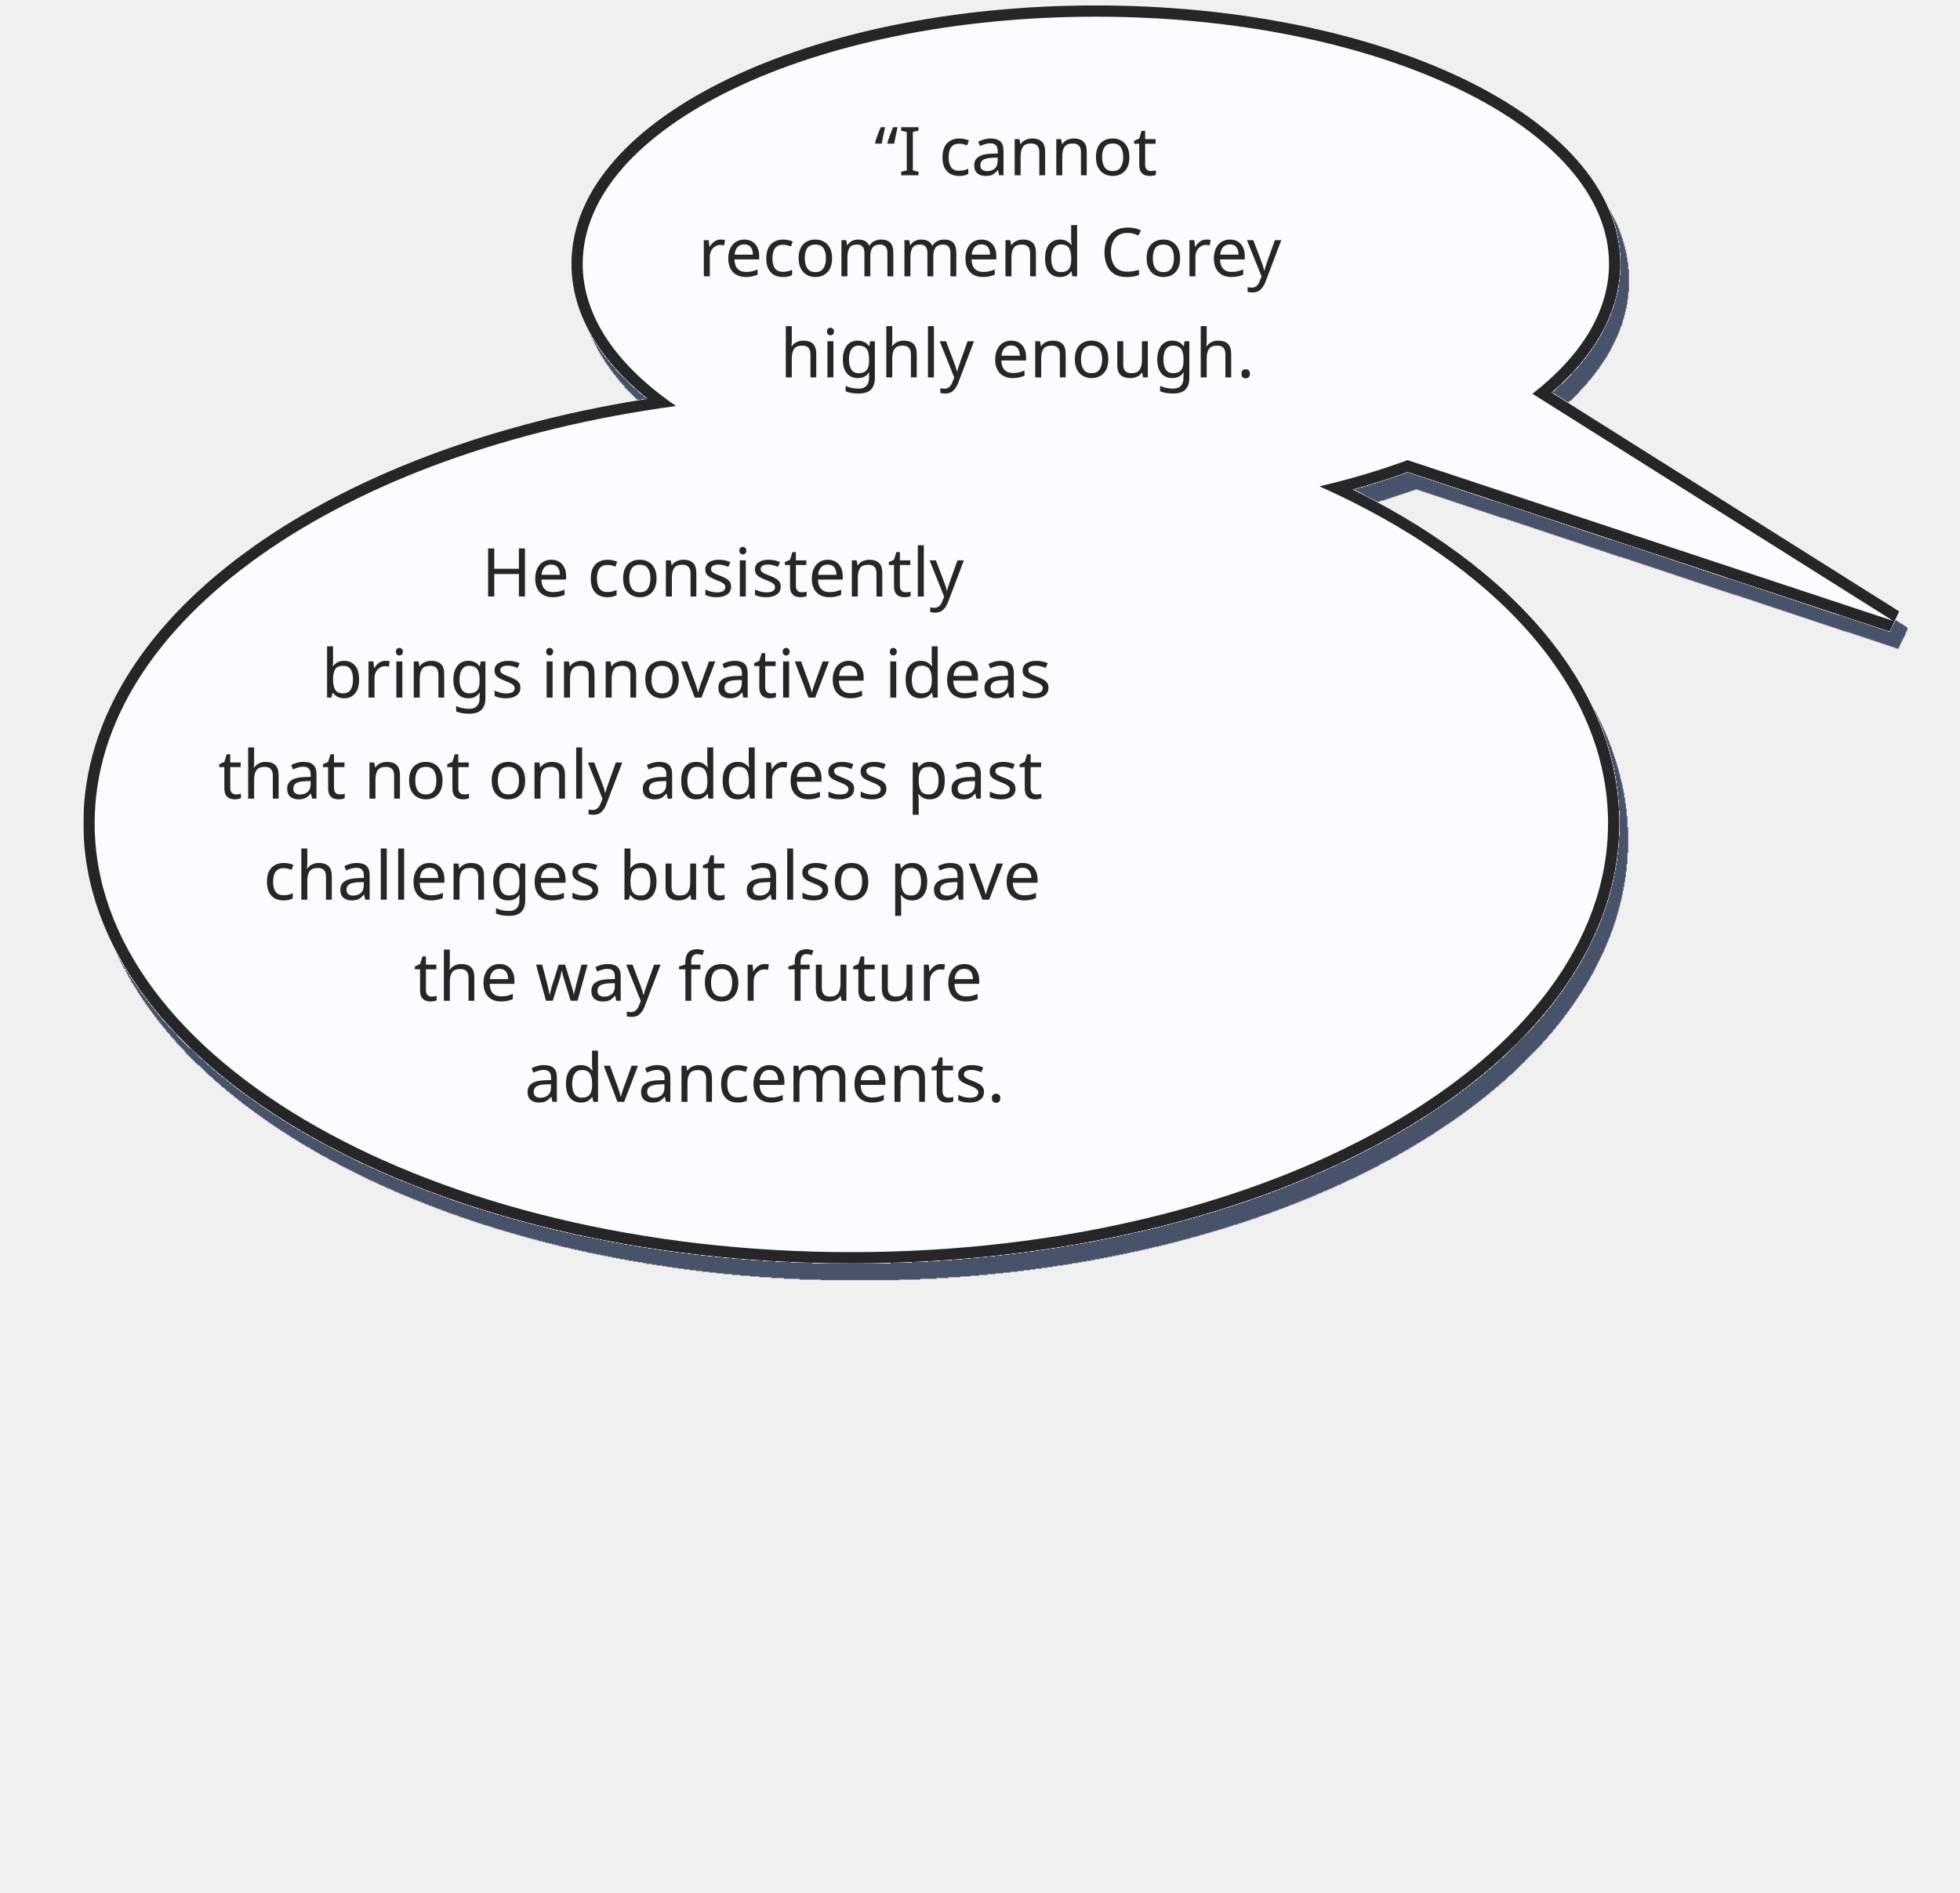
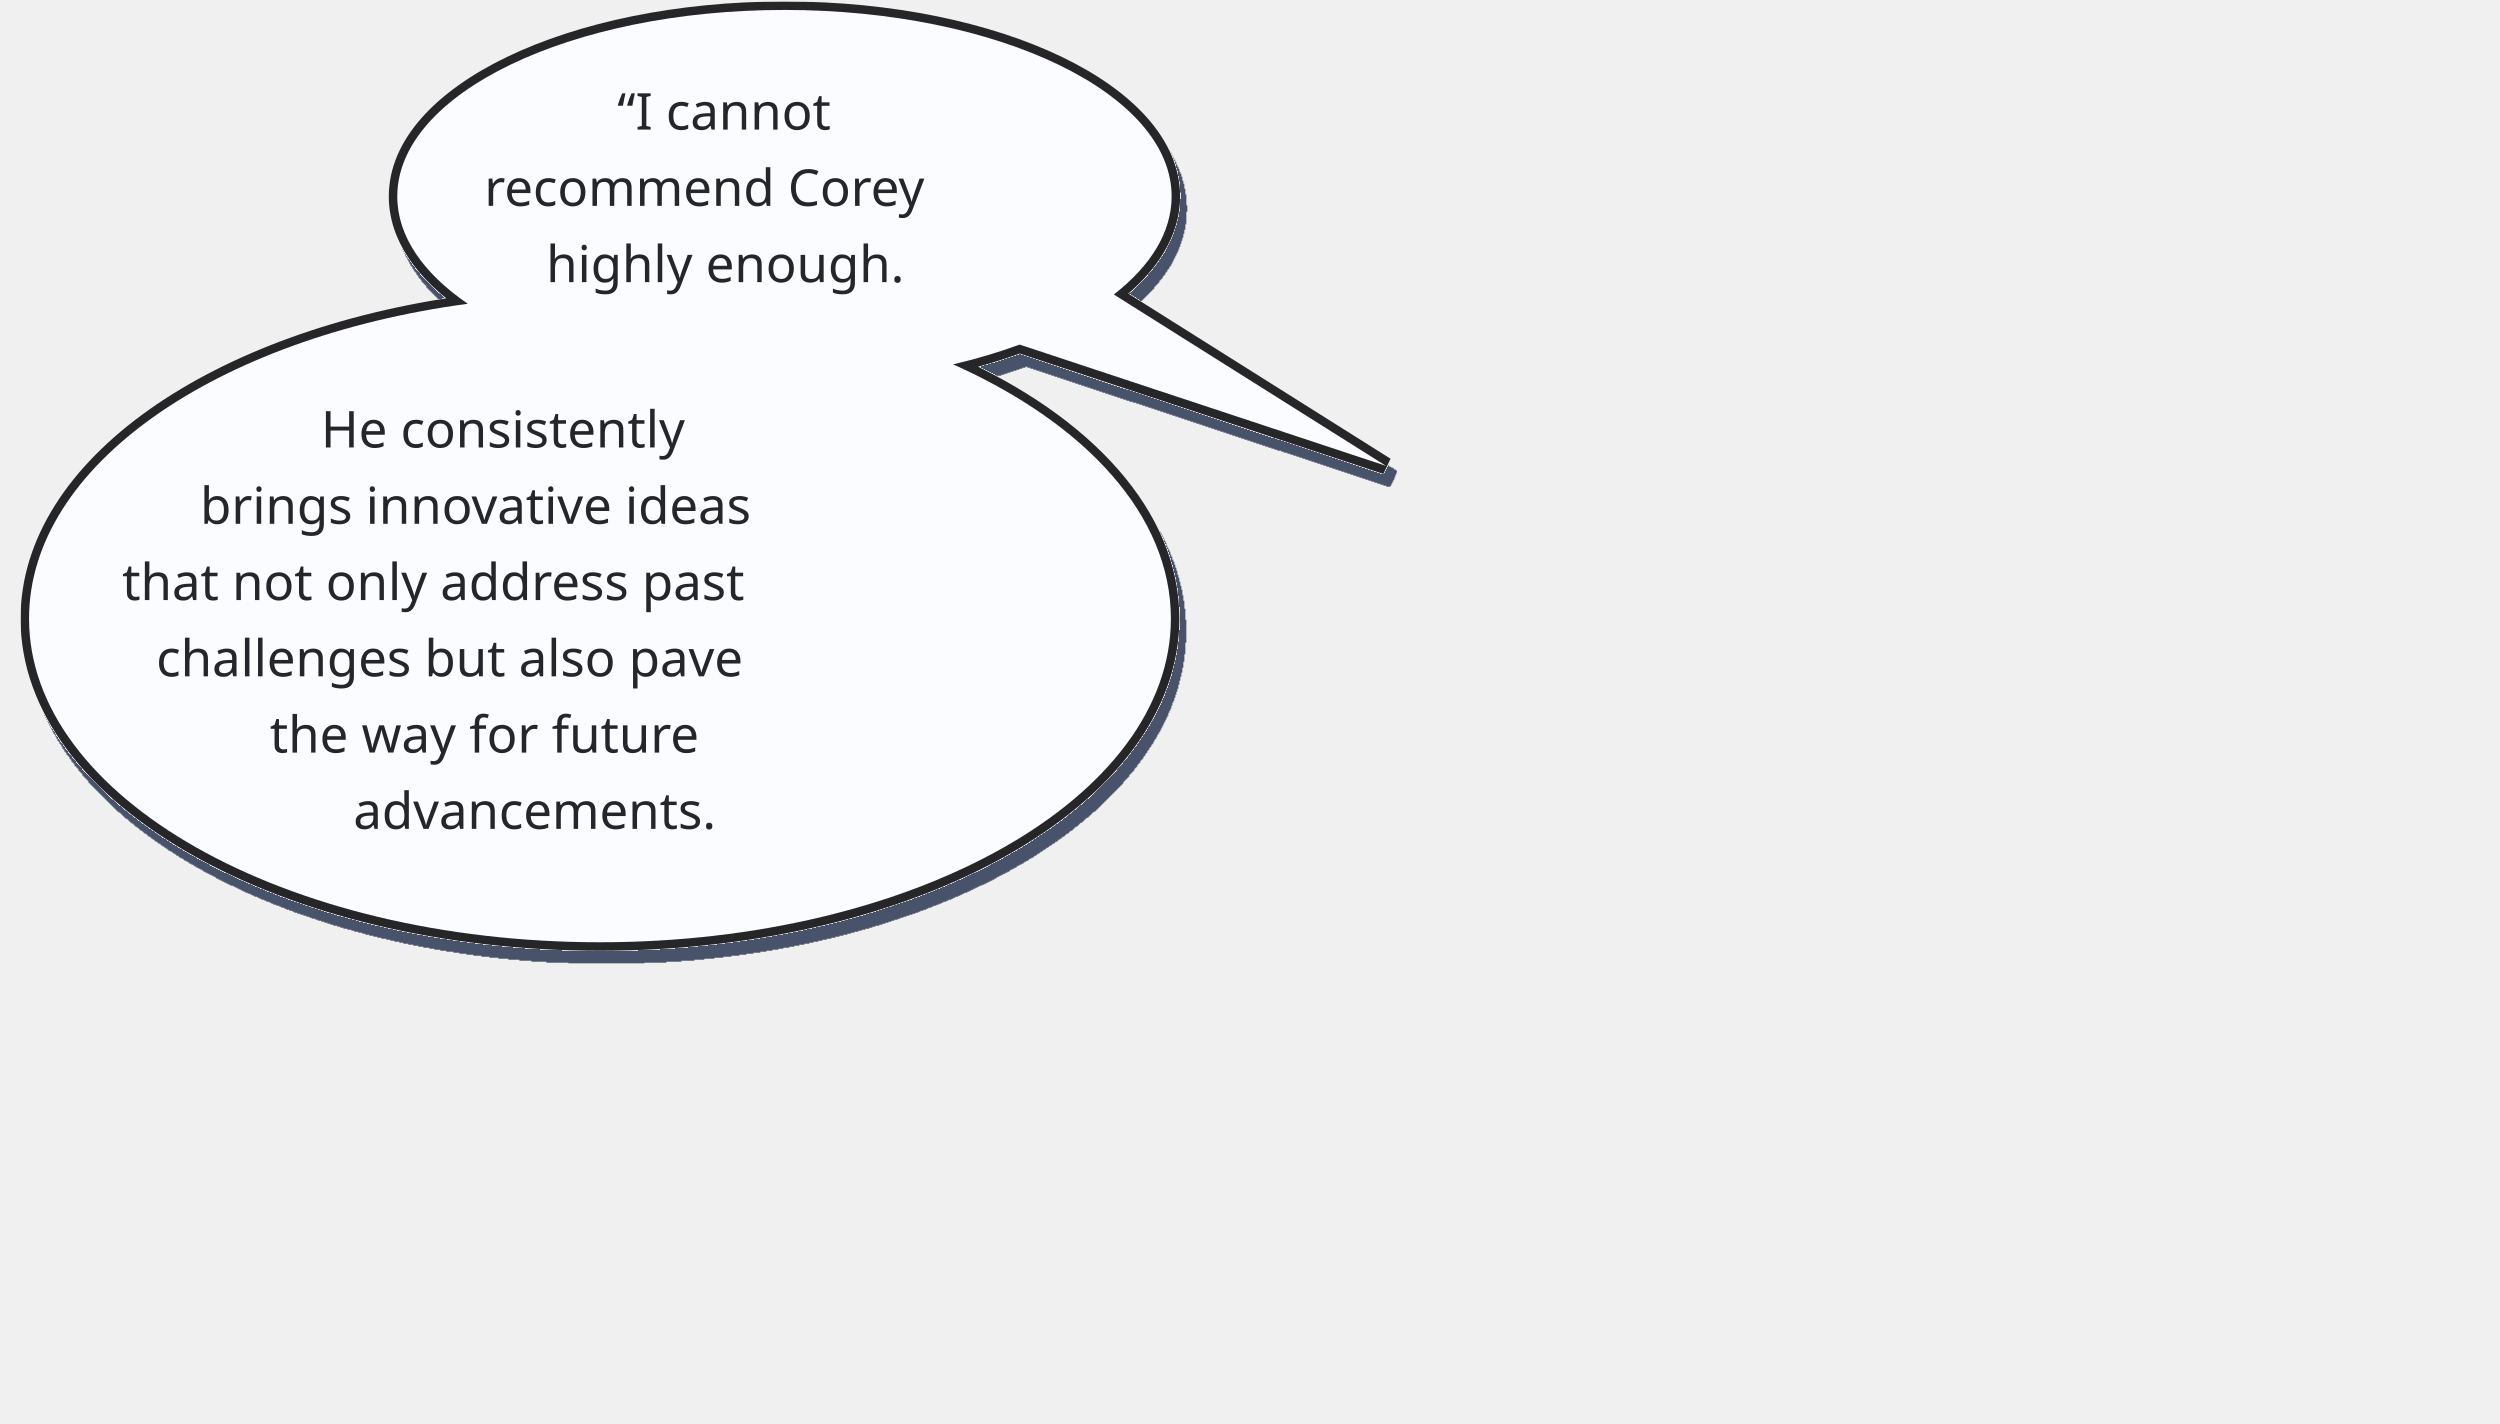
- <svg xmlns="http://www.w3.org/2000/svg" width="349" height="337" viewBox="0 0 349 337" fill="none">
-   <g filter="url(#filter0_d_871_121098)">
-     <mask id="path-1-outside-1_871_121098" maskUnits="userSpaceOnUse" x="14.852" y="0.969" width="324" height="225" fill="black">
-       <rect fill="white" x="14.852" y="0.969" width="324" height="225" />
-       <path d="M195.131 2.969C245.595 2.969 286.505 22.676 286.505 46.985C286.505 55.475 281.513 63.403 272.867 70.127L337.102 110.575L250.633 81.948C245.763 83.744 240.509 85.312 234.938 86.613C266.237 100.598 286.331 122.282 286.331 146.626C286.331 188.806 226.006 223 151.592 223C77.177 223 16.852 188.806 16.852 146.626C16.852 110.534 61.02 80.29 120.391 72.311C109.911 65.149 103.756 56.413 103.756 46.985C103.756 22.676 144.666 2.969 195.131 2.969Z" />
-     </mask>
-     <path d="M195.131 2.969C245.595 2.969 286.505 22.676 286.505 46.985C286.505 55.475 281.513 63.403 272.867 70.127L337.102 110.575L250.633 81.948C245.763 83.744 240.509 85.312 234.938 86.613C266.237 100.598 286.331 122.282 286.331 146.626C286.331 188.806 226.006 223 151.592 223C77.177 223 16.852 188.806 16.852 146.626C16.852 110.534 61.02 80.29 120.391 72.311C109.911 65.149 103.756 56.413 103.756 46.985C103.756 22.676 144.666 2.969 195.131 2.969Z" fill="#FAFCFF" />
-     <path d="M195.131 2.969L195.131 0.969H195.131V2.969ZM286.505 46.985L288.505 46.985V46.985H286.505ZM272.867 70.127L271.639 68.549L269.388 70.3L271.801 71.82L272.867 70.127ZM337.102 110.575L336.473 112.473L338.167 108.882L337.102 110.575ZM250.633 81.948L251.261 80.049L250.597 79.829L249.941 80.071L250.633 81.948ZM234.938 86.613L234.483 84.665L228.699 86.016L234.122 88.439L234.938 86.613ZM286.331 146.626L288.331 146.626V146.626H286.331ZM151.592 223L151.592 225L151.592 225L151.592 223ZM16.852 146.626L14.852 146.626L14.852 146.626L16.852 146.626ZM120.391 72.311L120.657 74.293L125.82 73.599L121.519 70.66L120.391 72.311ZM103.756 46.985L101.756 46.985L101.756 46.985L103.756 46.985ZM195.131 2.969L195.131 4.969C220.13 4.969 242.664 9.855 258.874 17.663C275.226 25.54 284.505 36.035 284.505 46.985H286.505H288.505C288.505 33.625 277.329 22.113 260.61 14.059C243.749 5.937 220.596 0.969 195.131 0.969L195.131 2.969ZM286.505 46.985L284.505 46.985C284.505 54.628 280.015 62.035 271.639 68.549L272.867 70.127L274.095 71.706C283.011 64.772 288.505 56.323 288.505 46.985L286.505 46.985ZM272.867 70.127L271.801 71.82L336.036 112.267L337.102 110.575L338.167 108.882L273.933 68.435L272.867 70.127ZM337.102 110.575L337.73 108.676L251.261 80.049L250.633 81.948L250.004 83.846L336.473 112.473L337.102 110.575ZM250.633 81.948L249.941 80.071C245.154 81.837 239.979 83.382 234.483 84.665L234.938 86.613L235.392 88.56C241.038 87.242 246.372 85.651 251.325 83.824L250.633 81.948ZM234.938 86.613L234.122 88.439C265.162 102.308 284.331 123.476 284.331 146.626H286.331H288.331C288.331 121.089 267.312 98.888 235.753 84.787L234.938 86.613ZM286.331 146.626L284.331 146.626C284.331 166.681 269.971 185.236 245.88 198.891C221.85 212.512 188.518 221 151.592 221L151.592 223L151.592 225C189.08 225 223.117 216.392 247.853 202.371C272.529 188.384 288.331 168.752 288.331 146.626L286.331 146.626ZM151.592 223V221C114.665 221 81.333 212.512 57.303 198.891C33.212 185.236 18.852 166.681 18.852 146.626L16.852 146.626L14.852 146.626C14.852 168.752 30.654 188.384 55.33 202.371C80.066 216.392 114.104 225 151.592 225V223ZM16.852 146.626H18.852C18.852 129.464 29.353 113.414 47.513 100.558C65.654 87.716 91.213 78.25 120.657 74.293L120.391 72.311L120.124 70.329C90.198 74.351 63.987 83.996 45.202 97.294C26.435 110.579 14.852 127.697 14.852 146.626H16.852ZM120.391 72.311L121.519 70.66C111.301 63.676 105.756 55.471 105.756 46.985L103.756 46.985L101.756 46.985C101.756 57.356 108.522 66.621 119.262 73.962L120.391 72.311ZM103.756 46.985H105.756C105.756 36.035 115.035 25.54 131.387 17.663C147.597 9.855 170.132 4.969 195.131 4.969V2.969V0.969C169.665 0.969 146.512 5.937 129.651 14.059C112.932 22.113 101.756 33.625 101.756 46.985H103.756Z" fill="#262629" mask="url(#path-1-outside-1_871_121098)" />
+ <svg xmlns="http://www.w3.org/2000/svg" width="590" height="336" viewBox="0 0 590 336" fill="none">
+   <g id="john-words2">
+     <g id="bubbles" filter="url(#filter0_d_907_196575)">
+       <mask id="path-1-outside-1_907_196575" maskUnits="userSpaceOnUse" x="4.852" y="0.344" width="324" height="225" fill="black">
+         <rect fill="white" x="4.852" y="0.344" width="324" height="225" />
+         <path d="M185.131 2.344C235.595 2.344 276.505 22.051 276.505 46.36C276.505 54.85 271.513 62.778 262.867 69.502L327.102 109.95L240.633 81.323C235.763 83.119 230.509 84.687 224.938 85.988C256.237 99.973 276.331 121.657 276.331 146.001C276.331 188.181 216.006 222.375 141.592 222.375C67.177 222.375 6.852 188.181 6.852 146.001C6.852 109.909 51.02 79.665 110.391 71.686C99.911 64.524 93.756 55.788 93.756 46.36C93.756 22.051 134.666 2.344 185.131 2.344Z" />
+       </mask>
+       <path d="M185.131 2.344C235.595 2.344 276.505 22.051 276.505 46.36C276.505 54.85 271.513 62.778 262.867 69.502L327.102 109.95L240.633 81.323C235.763 83.119 230.509 84.687 224.938 85.988C256.237 99.973 276.331 121.657 276.331 146.001C276.331 188.181 216.006 222.375 141.592 222.375C67.177 222.375 6.852 188.181 6.852 146.001C6.852 109.909 51.02 79.665 110.391 71.686C99.911 64.524 93.756 55.788 93.756 46.36C93.756 22.051 134.666 2.344 185.131 2.344Z" fill="#FAFCFF" />
+       <path d="M185.131 2.344L185.131 0.344H185.131V2.344ZM276.505 46.36L278.505 46.36V46.36H276.505ZM262.867 69.502L261.639 67.924L259.388 69.675L261.801 71.195L262.867 69.502ZM327.102 109.95L326.473 111.848L328.167 108.257L327.102 109.95ZM240.633 81.323L241.261 79.424L240.597 79.204L239.941 79.446L240.633 81.323ZM224.938 85.988L224.483 84.04L218.699 85.391L224.122 87.814L224.938 85.988ZM276.331 146.001L278.331 146.001V146.001H276.331ZM141.592 222.375L141.592 224.375L141.592 224.375L141.592 222.375ZM6.852 146.001L4.852 146.001L4.852 146.001L6.852 146.001ZM110.391 71.686L110.657 73.668L115.82 72.974L111.519 70.035L110.391 71.686ZM93.756 46.36L91.756 46.36L91.756 46.36L93.756 46.36ZM185.131 2.344L185.131 4.344C210.13 4.344 232.664 9.23 248.874 17.038C265.226 24.915 274.505 35.41 274.505 46.36H276.505H278.505C278.505 33 267.329 21.488 250.61 13.434C233.749 5.312 210.596 0.344 185.131 0.344L185.131 2.344ZM276.505 46.36L274.505 46.36C274.505 54.003 270.015 61.41 261.639 67.924L262.867 69.502L264.095 71.081C273.011 64.147 278.505 55.698 278.505 46.36L276.505 46.36ZM262.867 69.502L261.801 71.195L326.036 111.642L327.102 109.95L328.167 108.257L263.933 67.81L262.867 69.502ZM327.102 109.95L327.73 108.051L241.261 79.424L240.633 81.323L240.004 83.221L326.473 111.848L327.102 109.95ZM240.633 81.323L239.941 79.446C235.154 81.212 229.979 82.757 224.483 84.04L224.938 85.988L225.392 87.935C231.038 86.617 236.372 85.026 241.325 83.199L240.633 81.323ZM224.938 85.988L224.122 87.814C255.162 101.683 274.331 122.851 274.331 146.001H276.331H278.331C278.331 120.464 257.312 98.263 225.753 84.162L224.938 85.988ZM276.331 146.001L274.331 146.001C274.331 166.056 259.971 184.611 235.88 198.266C211.85 211.887 178.518 220.375 141.592 220.375L141.592 222.375L141.592 224.375C179.08 224.375 213.117 215.767 237.853 201.746C262.529 187.759 278.331 168.127 278.331 146.001L276.331 146.001ZM141.592 222.375V220.375C104.665 220.375 71.333 211.887 47.303 198.266C23.212 184.611 8.852 166.056 8.852 146.001L6.852 146.001L4.852 146.001C4.852 168.127 20.654 187.759 45.33 201.746C70.066 215.767 104.104 224.375 141.592 224.375V222.375ZM6.852 146.001H8.852C8.852 128.839 19.353 112.789 37.513 99.933C55.654 87.091 81.213 77.625 110.657 73.668L110.391 71.686L110.124 69.704C80.198 73.726 53.987 83.371 35.202 96.669C16.435 109.954 4.852 127.072 4.852 146.001H6.852ZM110.391 71.686L111.519 70.035C101.301 63.051 95.756 54.846 95.756 46.36L93.756 46.36L91.756 46.36C91.756 56.731 98.522 65.996 109.262 73.337L110.391 71.686ZM93.756 46.36H95.756C95.756 35.41 105.035 24.915 121.387 17.038C137.597 9.23 160.132 4.344 185.131 4.344V2.344V0.344C159.665 0.344 136.512 5.312 119.651 13.434C102.932 21.488 91.756 33 91.756 46.36H93.756Z" fill="#262629" mask="url(#path-1-outside-1_907_196575)" />
+     </g>
+     <text id="He consistently brings innovative ideas that not only address past challenges but also pave the way for future advancements." fill="#262629" xml:space="preserve" style="white-space: pre" font-family="Anime Ace" font-size="12" letter-spacing="0em">
+       <tspan x="75.756" y="105.608">He consistently 
+ </tspan>
+       <tspan x="47.227" y="123.608">brings innovative ideas 
+ </tspan>
+       <tspan x="28.84" y="141.608">that not only address past </tspan>
+       <tspan x="36.879" y="159.608">challenges but also pave 
+ </tspan>
+       <tspan x="63.686" y="177.608">the way for future 
+ </tspan>
+       <tspan x="83.391" y="195.608">advancements. </tspan>
+     </text>
+     <text id="âI cannot recommend Corey highly enough." fill="#262629" xml:space="preserve" style="white-space: pre" font-family="Anime Ace" font-size="12" letter-spacing="0em">
+       <tspan x="145.669" y="30.584">“I cannot 
+ </tspan>
+       <tspan x="114.31" y="48.584">recommend Corey </tspan>
+       <tspan x="128.905" y="66.585">highly enough. </tspan>
+     </text>
  </g>
-   <text fill="#262629" xml:space="preserve" style="white-space: pre" font-family="Anime Ace" font-size="12" letter-spacing="0em">
-     <tspan x="85.756" y="106.233">He consistently 
- </tspan>
-     <tspan x="57.227" y="124.233">brings innovative ideas 
- </tspan>
-     <tspan x="38.84" y="142.233">that not only address past </tspan>
-     <tspan x="46.879" y="160.233">challenges but also pave 
- </tspan>
-     <tspan x="73.686" y="178.233">the way for future 
- </tspan>
-     <tspan x="93.391" y="196.233">advancements. </tspan>
-   </text>
-   <text fill="#262629" xml:space="preserve" style="white-space: pre" font-family="Anime Ace" font-size="12" letter-spacing="0em">
-     <tspan x="155.669" y="31.209">“I cannot 
- </tspan>
-     <tspan x="124.31" y="49.209">recommend Corey </tspan>
-     <tspan x="138.905" y="67.21">highly enough. </tspan>
-   </text>
  <defs>
-     <filter id="filter0_d_871_121098" x="14.852" y="0.969" width="324.816" height="227.031" filterUnits="userSpaceOnUse" color-interpolation-filters="sRGB">
+     <filter id="filter0_d_907_196575" x="4.852" y="0.344" width="324.816" height="227.031" filterUnits="userSpaceOnUse" color-interpolation-filters="sRGB">
      <feFlood flood-opacity="0" result="BackgroundImageFix" />
      <feColorMatrix in="SourceAlpha" type="matrix" values="0 0 0 0 0 0 0 0 0 0 0 0 0 0 0 0 0 0 127 0" result="hardAlpha" />
      <feOffset dx="1.5" dy="3" />
      <feComposite in2="hardAlpha" operator="out" />
      <feColorMatrix type="matrix" values="0 0 0 0 0.282 0 0 0 0 0.321 0 0 0 0 0.418 0 0 0 1 0" />
-       <feBlend mode="normal" in2="BackgroundImageFix" result="effect1_dropShadow_871_121098" />
-       <feBlend mode="normal" in="SourceGraphic" in2="effect1_dropShadow_871_121098" result="shape" />
+       <feBlend mode="normal" in2="BackgroundImageFix" result="effect1_dropShadow_907_196575" />
+       <feBlend mode="normal" in="SourceGraphic" in2="effect1_dropShadow_907_196575" result="shape" />
    </filter>
  </defs>
</svg>
